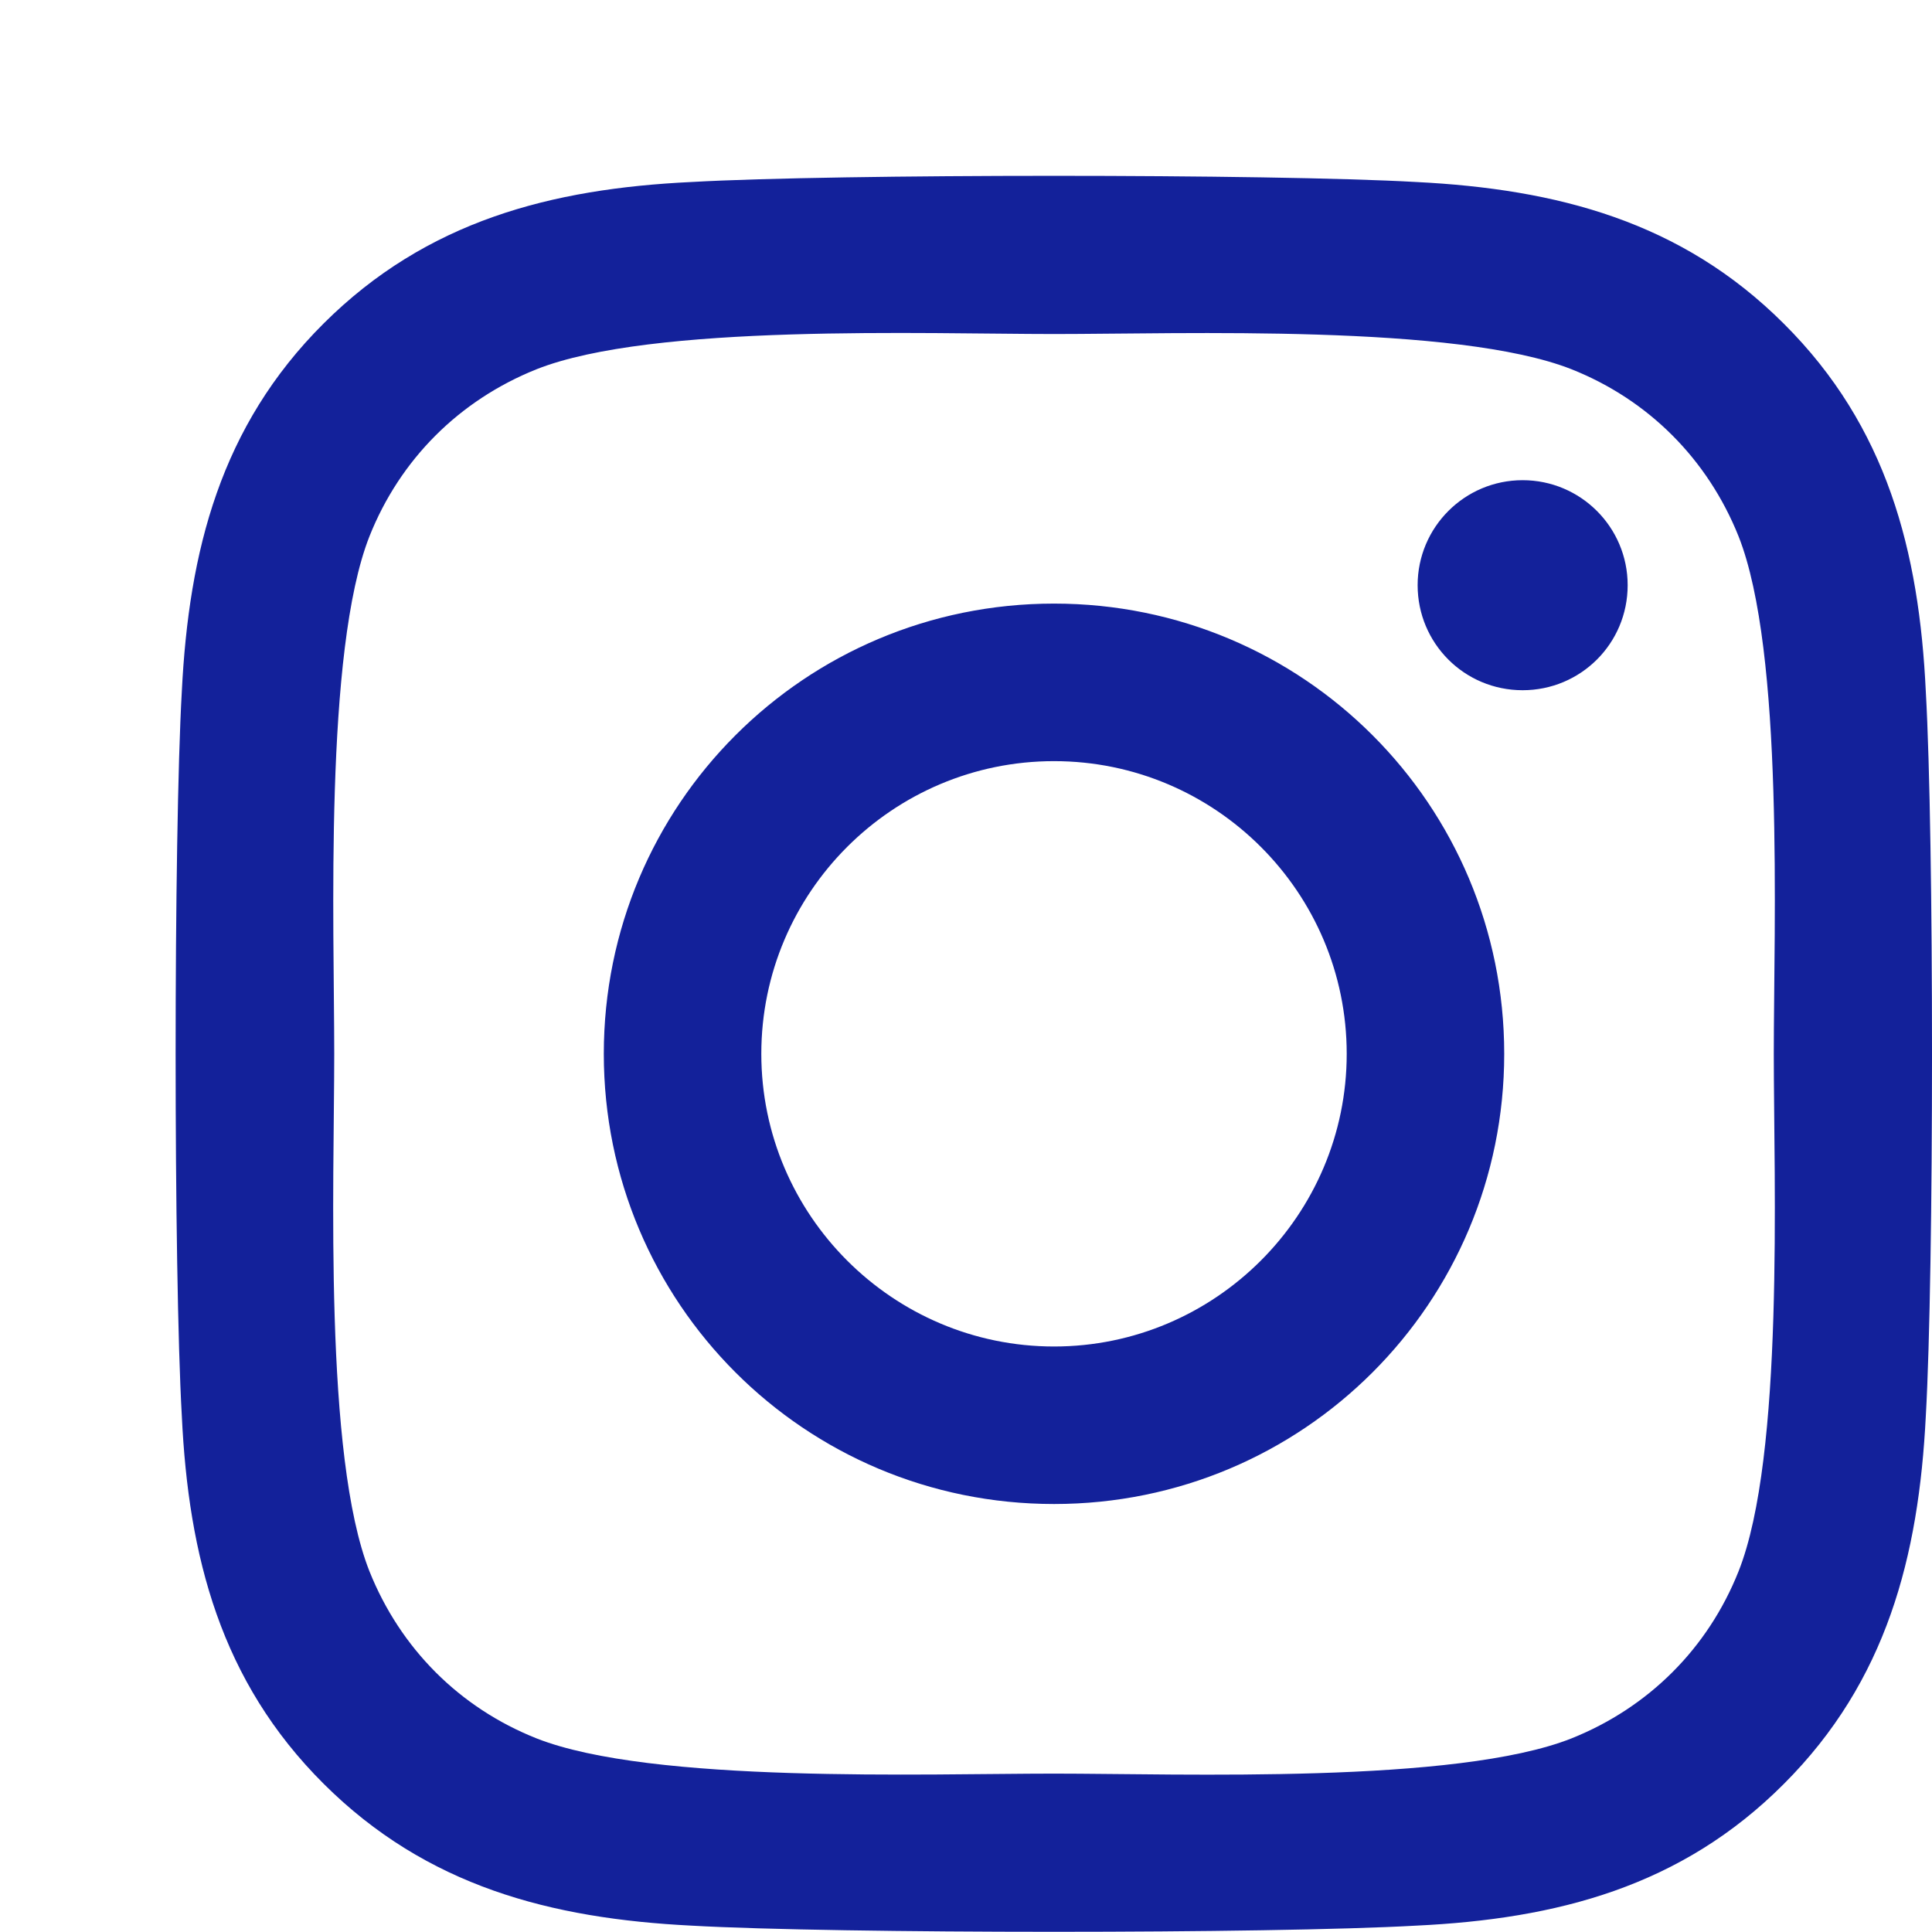
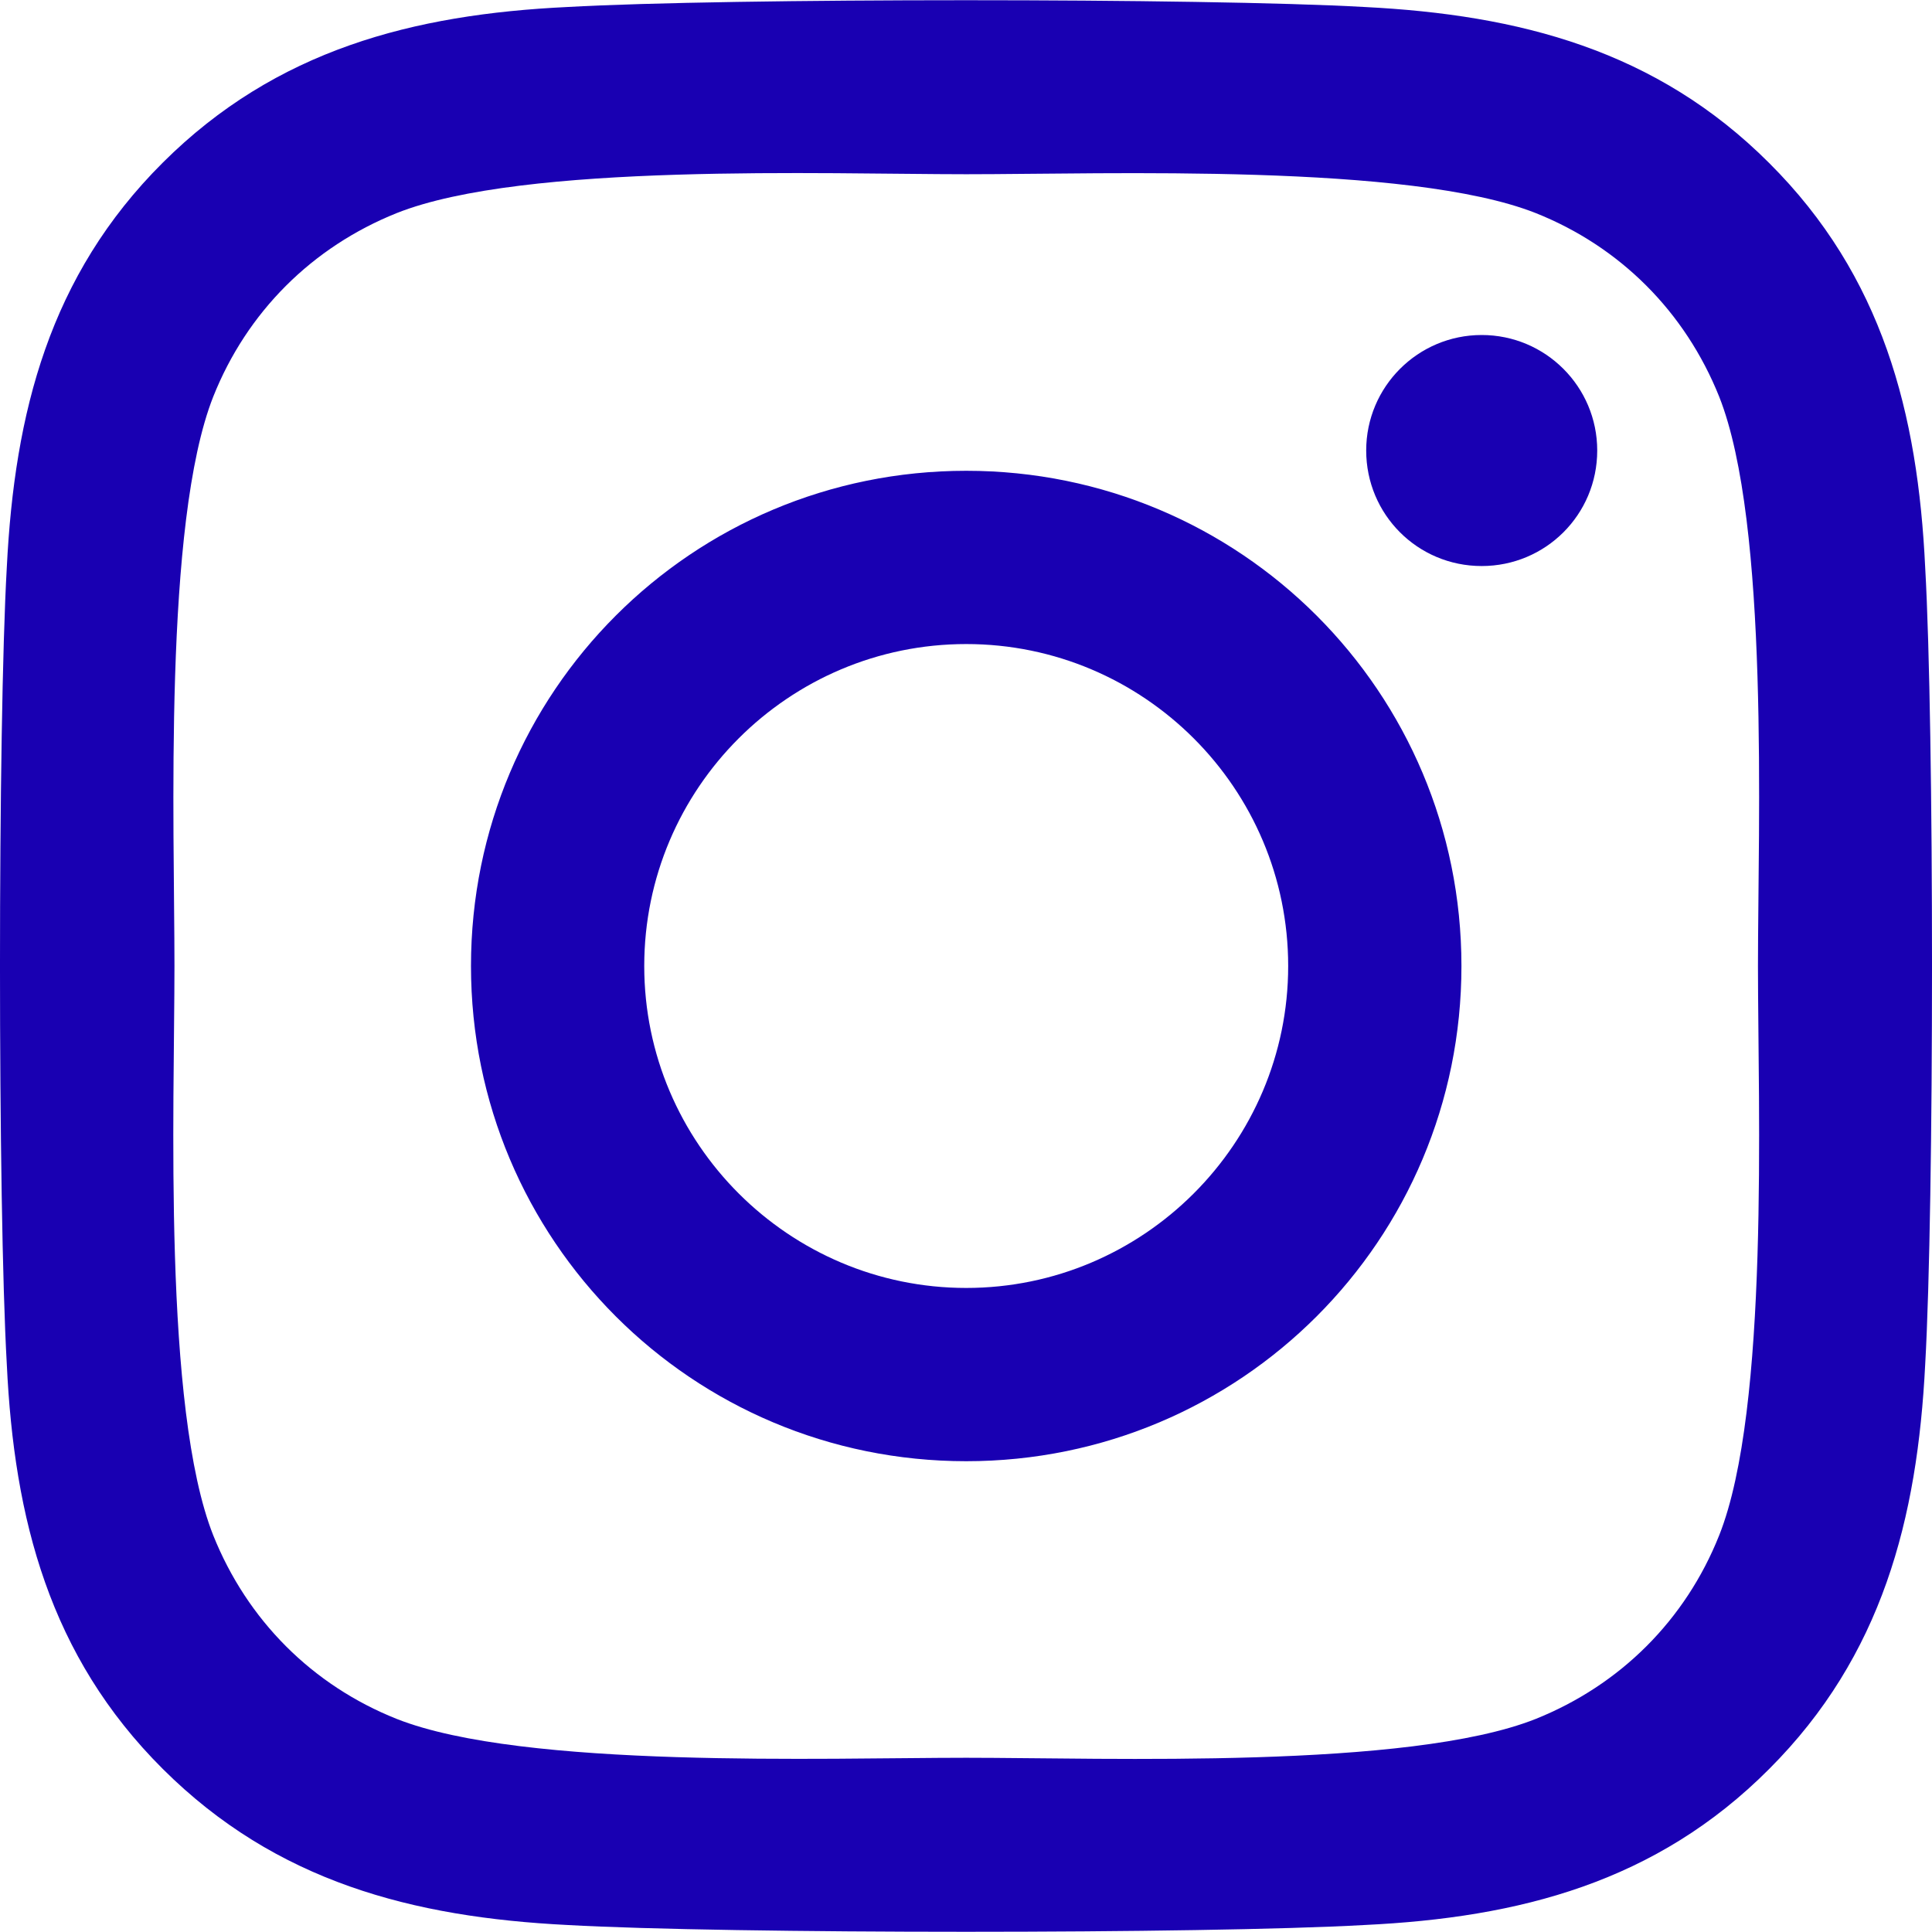
- <svg xmlns="http://www.w3.org/2000/svg" width="55" height="55" viewBox="0 0 55 55" fill="none">
-   <path d="M30.006 17.183C22.911 17.183 17.189 22.906 17.189 30C17.189 37.094 22.911 42.816 30.006 42.816C37.1 42.816 42.822 37.094 42.822 30C42.822 22.906 37.1 17.183 30.006 17.183ZM30.006 38.332C25.421 38.332 21.673 34.596 21.673 30C21.673 25.404 25.41 21.668 30.006 21.668C34.601 21.668 38.338 25.404 38.338 30C38.338 34.596 34.59 38.332 30.006 38.332V38.332ZM46.336 16.659C46.336 18.321 44.997 19.649 43.346 19.649C41.684 19.649 40.357 18.31 40.357 16.659C40.357 15.008 41.696 13.67 43.346 13.67C44.997 13.67 46.336 15.008 46.336 16.659ZM54.824 19.693C54.635 15.689 53.72 12.142 50.786 9.219C47.864 6.297 44.317 5.382 40.312 5.181C36.185 4.947 23.815 4.947 19.688 5.181C15.694 5.371 12.147 6.286 9.214 9.208C6.28 12.13 5.376 15.678 5.176 19.682C4.941 23.809 4.941 36.18 5.176 40.307C5.365 44.311 6.28 47.858 9.214 50.781C12.147 53.703 15.683 54.618 19.688 54.819C23.815 55.053 36.185 55.053 40.312 54.819C44.317 54.629 47.864 53.715 50.786 50.781C53.709 47.858 54.623 44.311 54.824 40.307C55.059 36.18 55.059 23.82 54.824 19.693V19.693ZM49.492 44.735C48.622 46.921 46.938 48.606 44.741 49.487C41.45 50.792 33.642 50.491 30.006 50.491C26.369 50.491 18.55 50.781 15.271 49.487C13.084 48.617 11.4 46.933 10.519 44.735C9.214 41.444 9.515 33.636 9.515 30C9.515 26.364 9.225 18.544 10.519 15.265C11.389 13.079 13.073 11.394 15.271 10.513C18.561 9.208 26.369 9.509 30.006 9.509C33.642 9.509 41.461 9.219 44.741 10.513C46.927 11.383 48.611 13.068 49.492 15.265C50.797 18.555 50.496 26.364 50.496 30C50.496 33.636 50.797 41.456 49.492 44.735Z" fill="#13219A" />
+ <svg xmlns="http://www.w3.org/2000/svg" width="50" height="50" viewBox="0 0 50 50" fill="none">
+   <path d="M25.006 12.184C17.911 12.184 12.189 17.906 12.189 25C12.189 32.094 17.911 37.816 25.006 37.816C32.1 37.816 37.822 32.094 37.822 25C37.822 17.906 32.1 12.184 25.006 12.184ZM25.006 33.332C20.421 33.332 16.673 29.596 16.673 25C16.673 20.404 20.41 16.668 25.006 16.668C29.601 16.668 33.338 20.404 33.338 25C33.338 29.596 29.59 33.332 25.006 33.332V33.332ZM41.336 11.659C41.336 13.321 39.997 14.649 38.346 14.649C36.684 14.649 35.357 13.31 35.357 11.659C35.357 10.008 36.696 8.67 38.346 8.67C39.997 8.67 41.336 10.008 41.336 11.659ZM49.824 14.693C49.635 10.689 48.72 7.142 45.786 4.219C42.864 1.297 39.317 0.382 35.312 0.181C31.185 -0.053 18.815 -0.053 14.688 0.181C10.694 0.371 7.147 1.286 4.214 4.208C1.28 7.131 0.376 10.678 0.176 14.682C-0.059 18.809 -0.059 31.18 0.176 35.307C0.365 39.311 1.28 42.858 4.214 45.781C7.147 48.703 10.683 49.618 14.688 49.819C18.815 50.053 31.185 50.053 35.312 49.819C39.317 49.629 42.864 48.715 45.786 45.781C48.709 42.858 49.623 39.311 49.824 35.307C50.059 31.18 50.059 18.82 49.824 14.693V14.693ZM44.492 39.735C43.622 41.921 41.938 43.606 39.741 44.487C36.45 45.792 28.642 45.491 25.006 45.491C21.369 45.491 13.55 45.781 10.271 44.487C8.084 43.617 6.4 41.933 5.519 39.735C4.214 36.444 4.515 28.636 4.515 25C4.515 21.364 4.225 13.544 5.519 10.265C6.389 8.079 8.073 6.394 10.271 5.513C13.561 4.208 21.369 4.509 25.006 4.509C28.642 4.509 36.461 4.219 39.741 5.513C41.927 6.383 43.611 8.068 44.492 10.265C45.797 13.556 45.496 21.364 45.496 25C45.496 28.636 45.797 36.456 44.492 39.735Z" fill="#1900B2" />
</svg>
